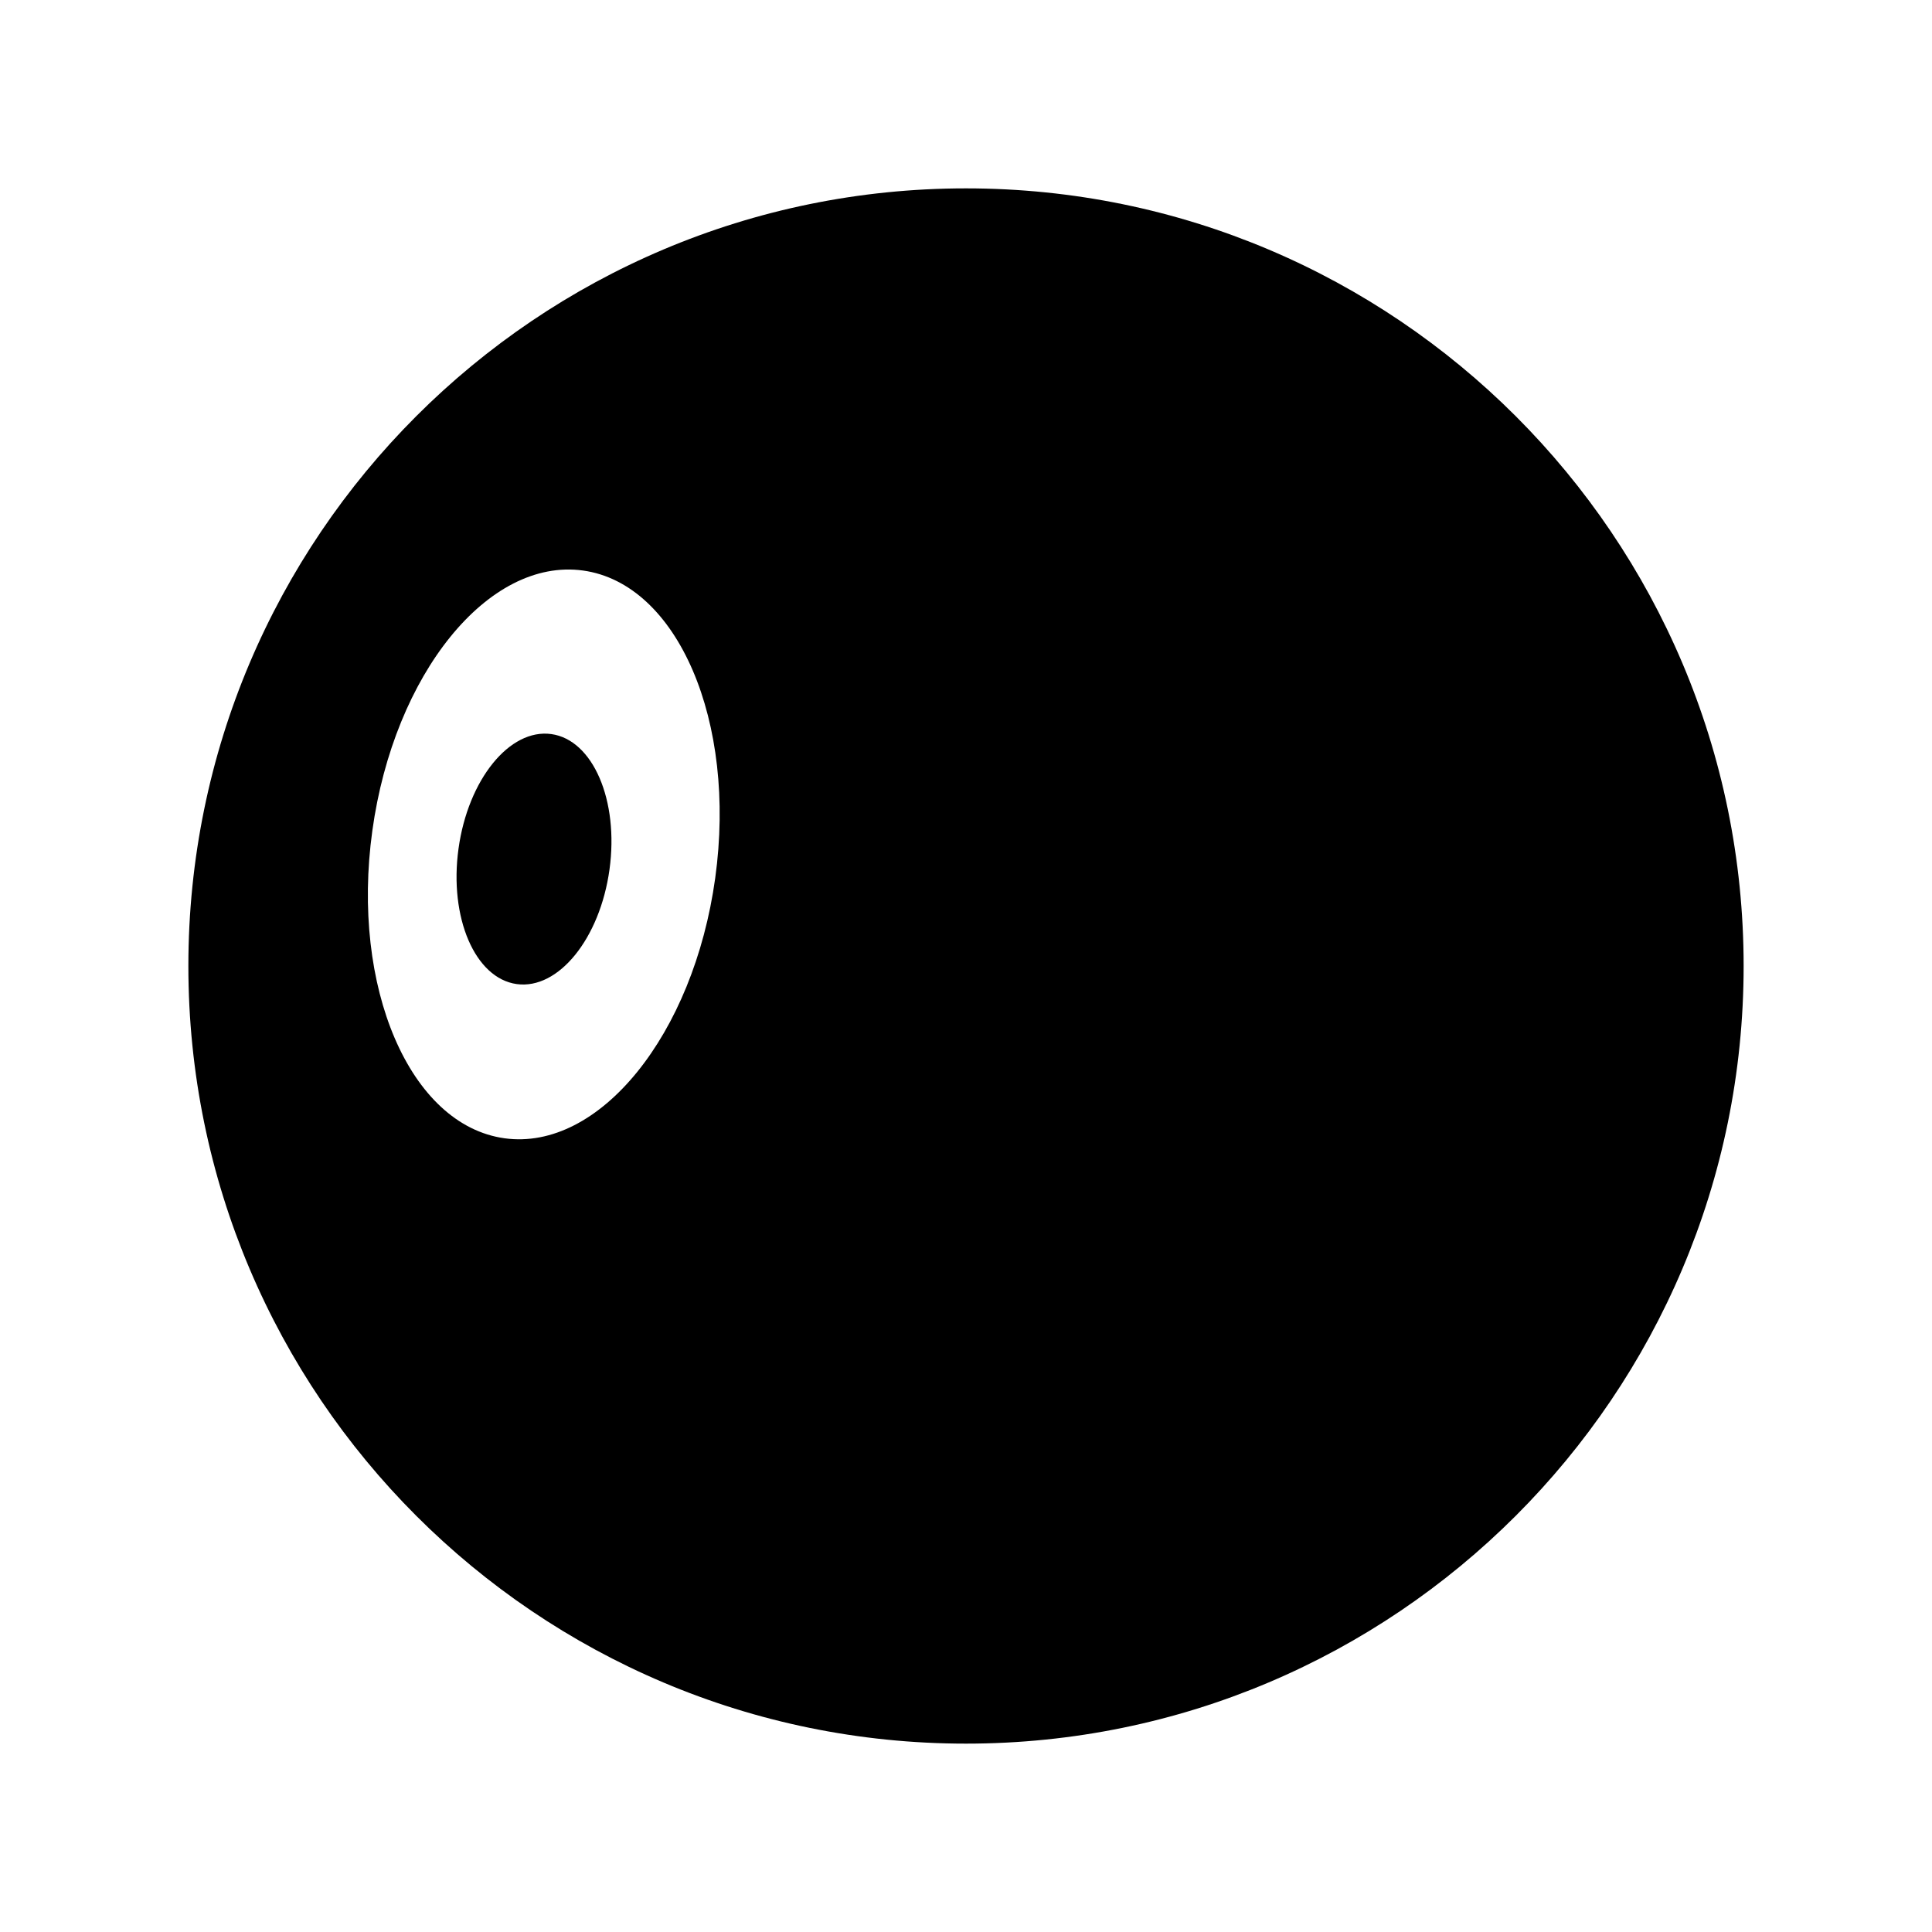
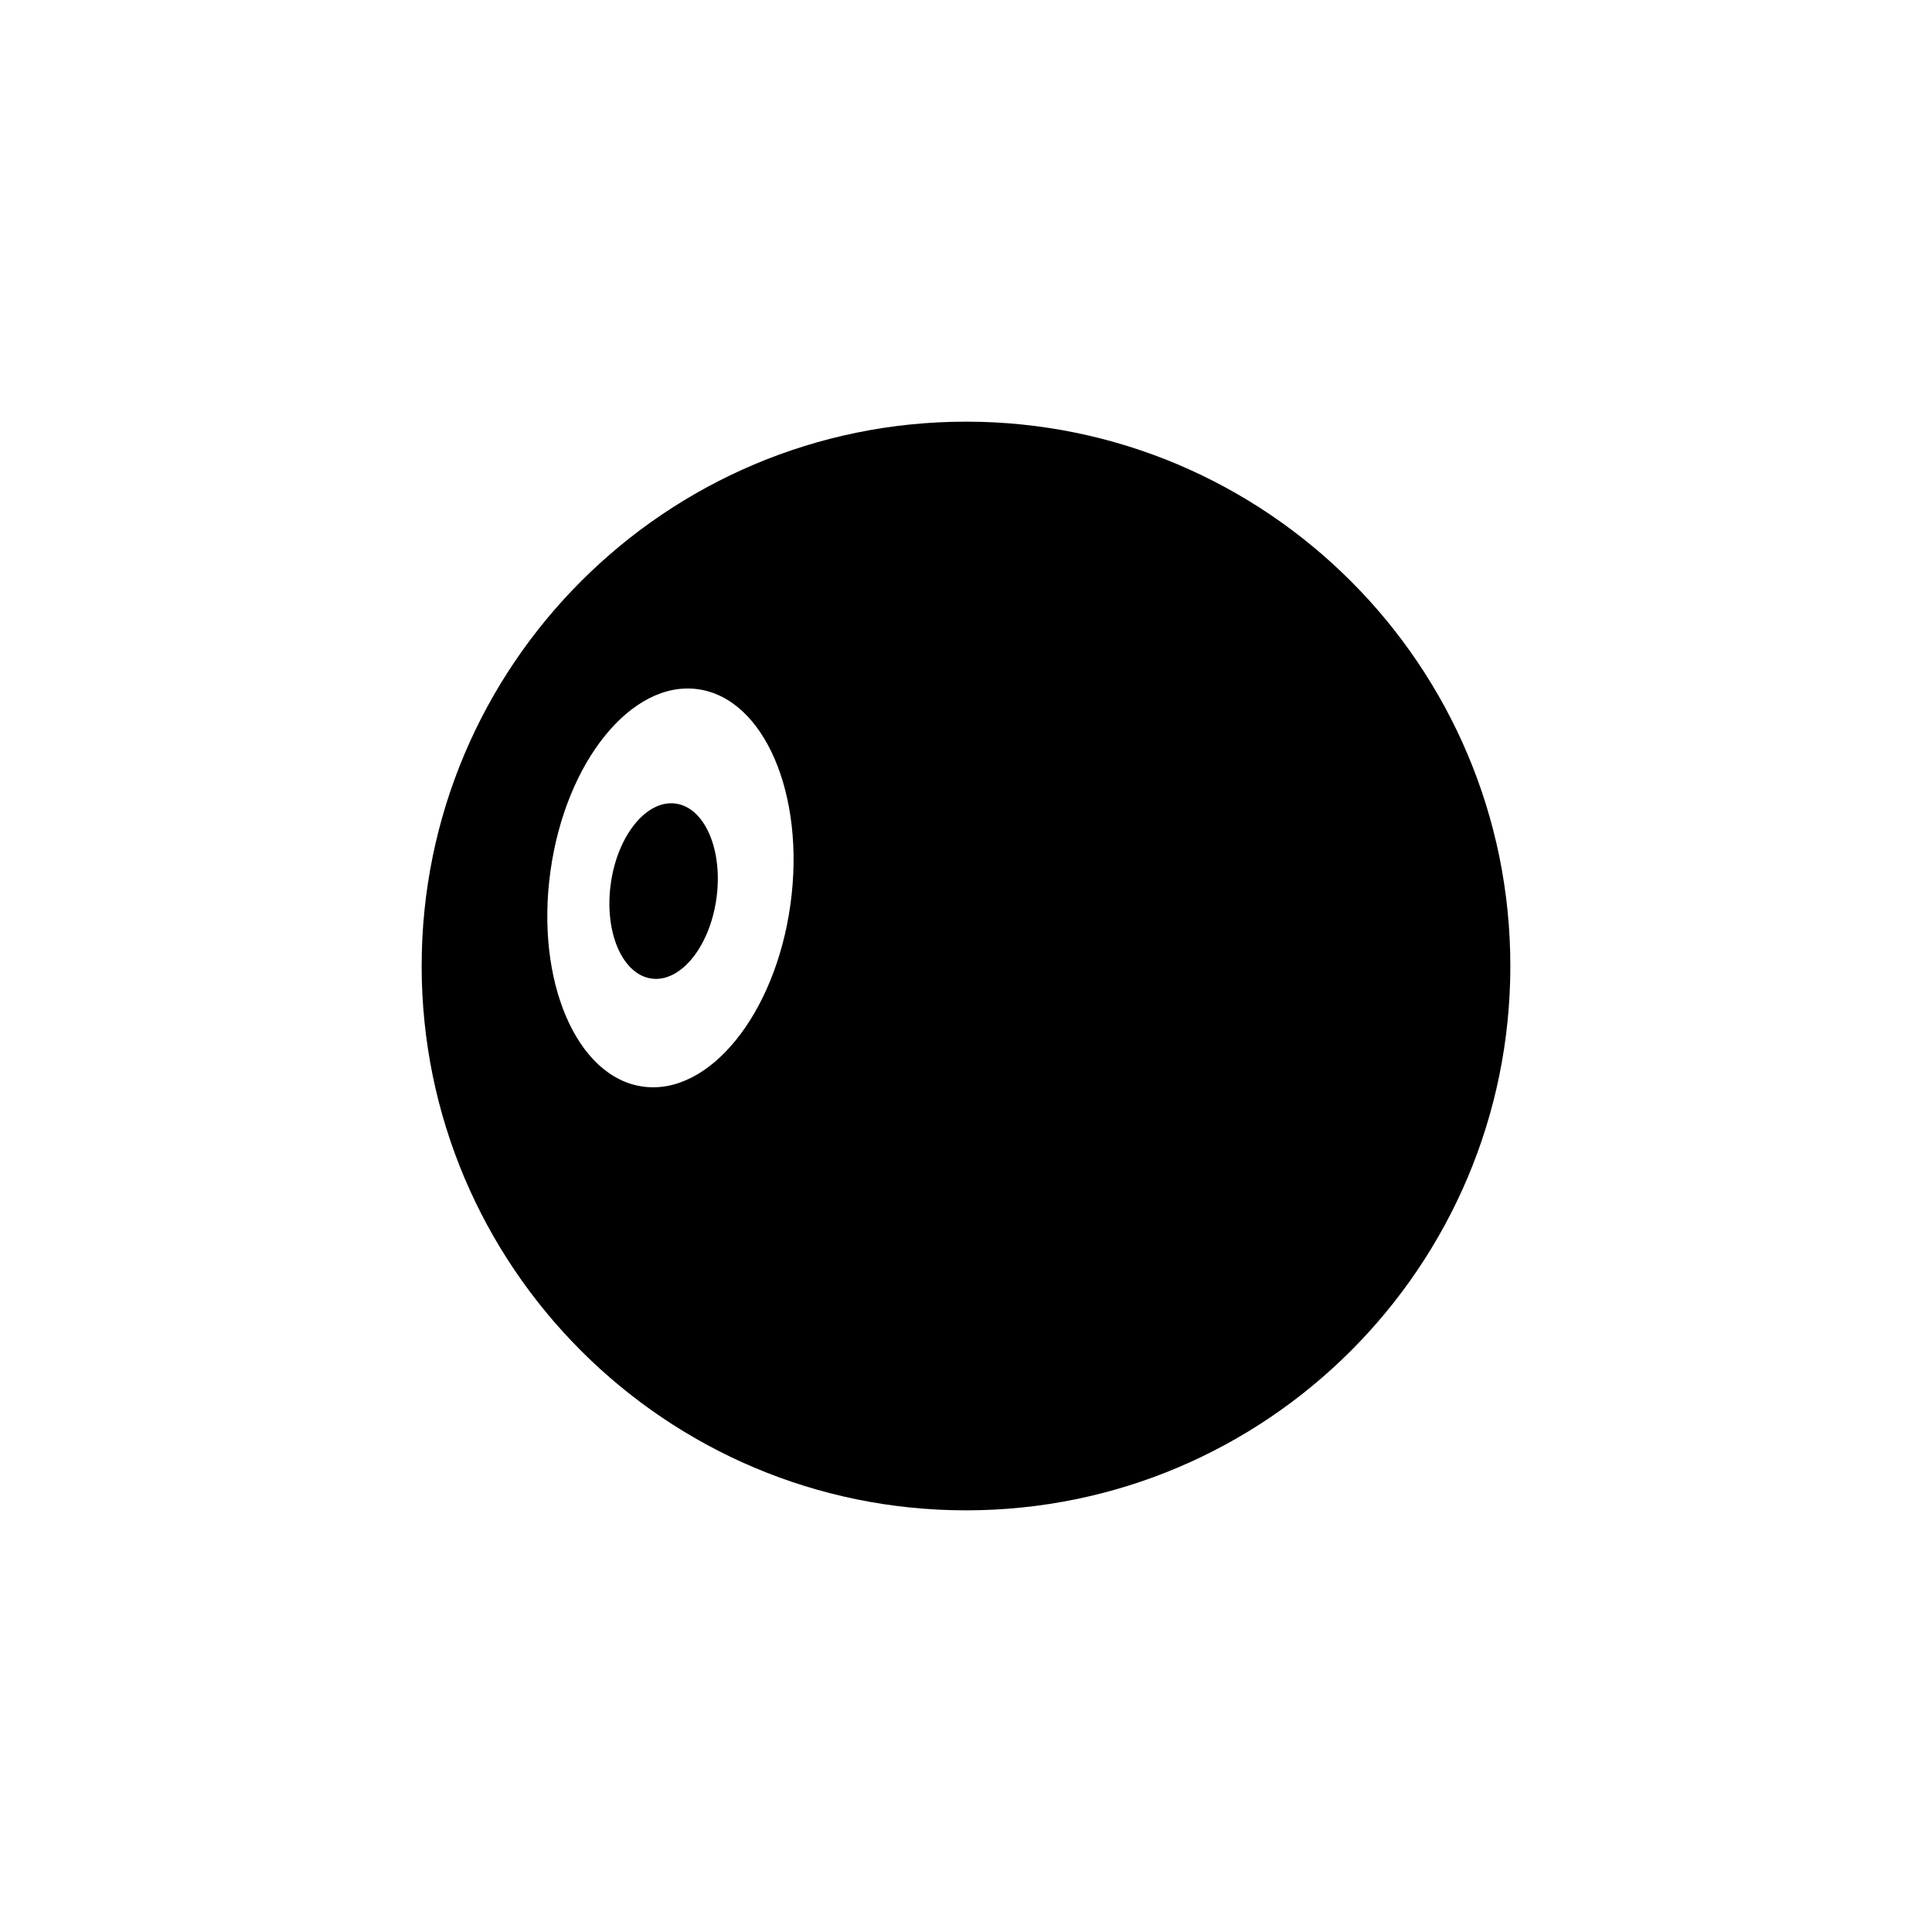
<svg xmlns="http://www.w3.org/2000/svg" height="1000" viewBox="0 0 1000 1000" width="1000">
-   <defs>
-     <style>.a{fill:none;}</style>
-   </defs>
-   <path d="M500,97.5C277.82,97.5,97.5,277.82,97.5,500S277.82,902.5,500,902.5,902.5,722.18,902.5,500,722.18,97.5,500,97.5ZM370.193,454.502c-11.216,81.15-60.037,141.444-109.045,134.671s-79.645-78.049-68.429-159.199,60.037-141.444,109.045-134.671S381.408,373.352,370.193,454.502Zm-54.718-4.447c-4.939,35.733-26.436,62.283-48.017,59.301s-35.071-34.368-30.132-70.101,26.436-62.283,48.017-59.301S320.413,414.322,315.474,450.055Z" />
+   <g data-name="all icons" id="all_icons">
+     <g data-name="Layer 437" id="Layer_437">
+       <path d="M500,218.25c-155.53,0-281.75,126.22-281.75,281.75S344.47,781.75,500,781.75,781.75,655.53,781.75,500,655.53,218.25,500,218.25Zm-90.87,249.9c-7.85,56.8-42,99-76.33,94.27S277.05,507.79,284.9,451s42-99,76.33-94.27S417,411.35,409.13,468.15ZM370.83,465c-3.46,25-18.51,43.6-33.61,41.51s-24.55-24.06-21.09-49.07,18.51-43.6,33.61-41.51S374.29,440,370.83,465Z" />
+     </g>
+   </g>
</svg>
